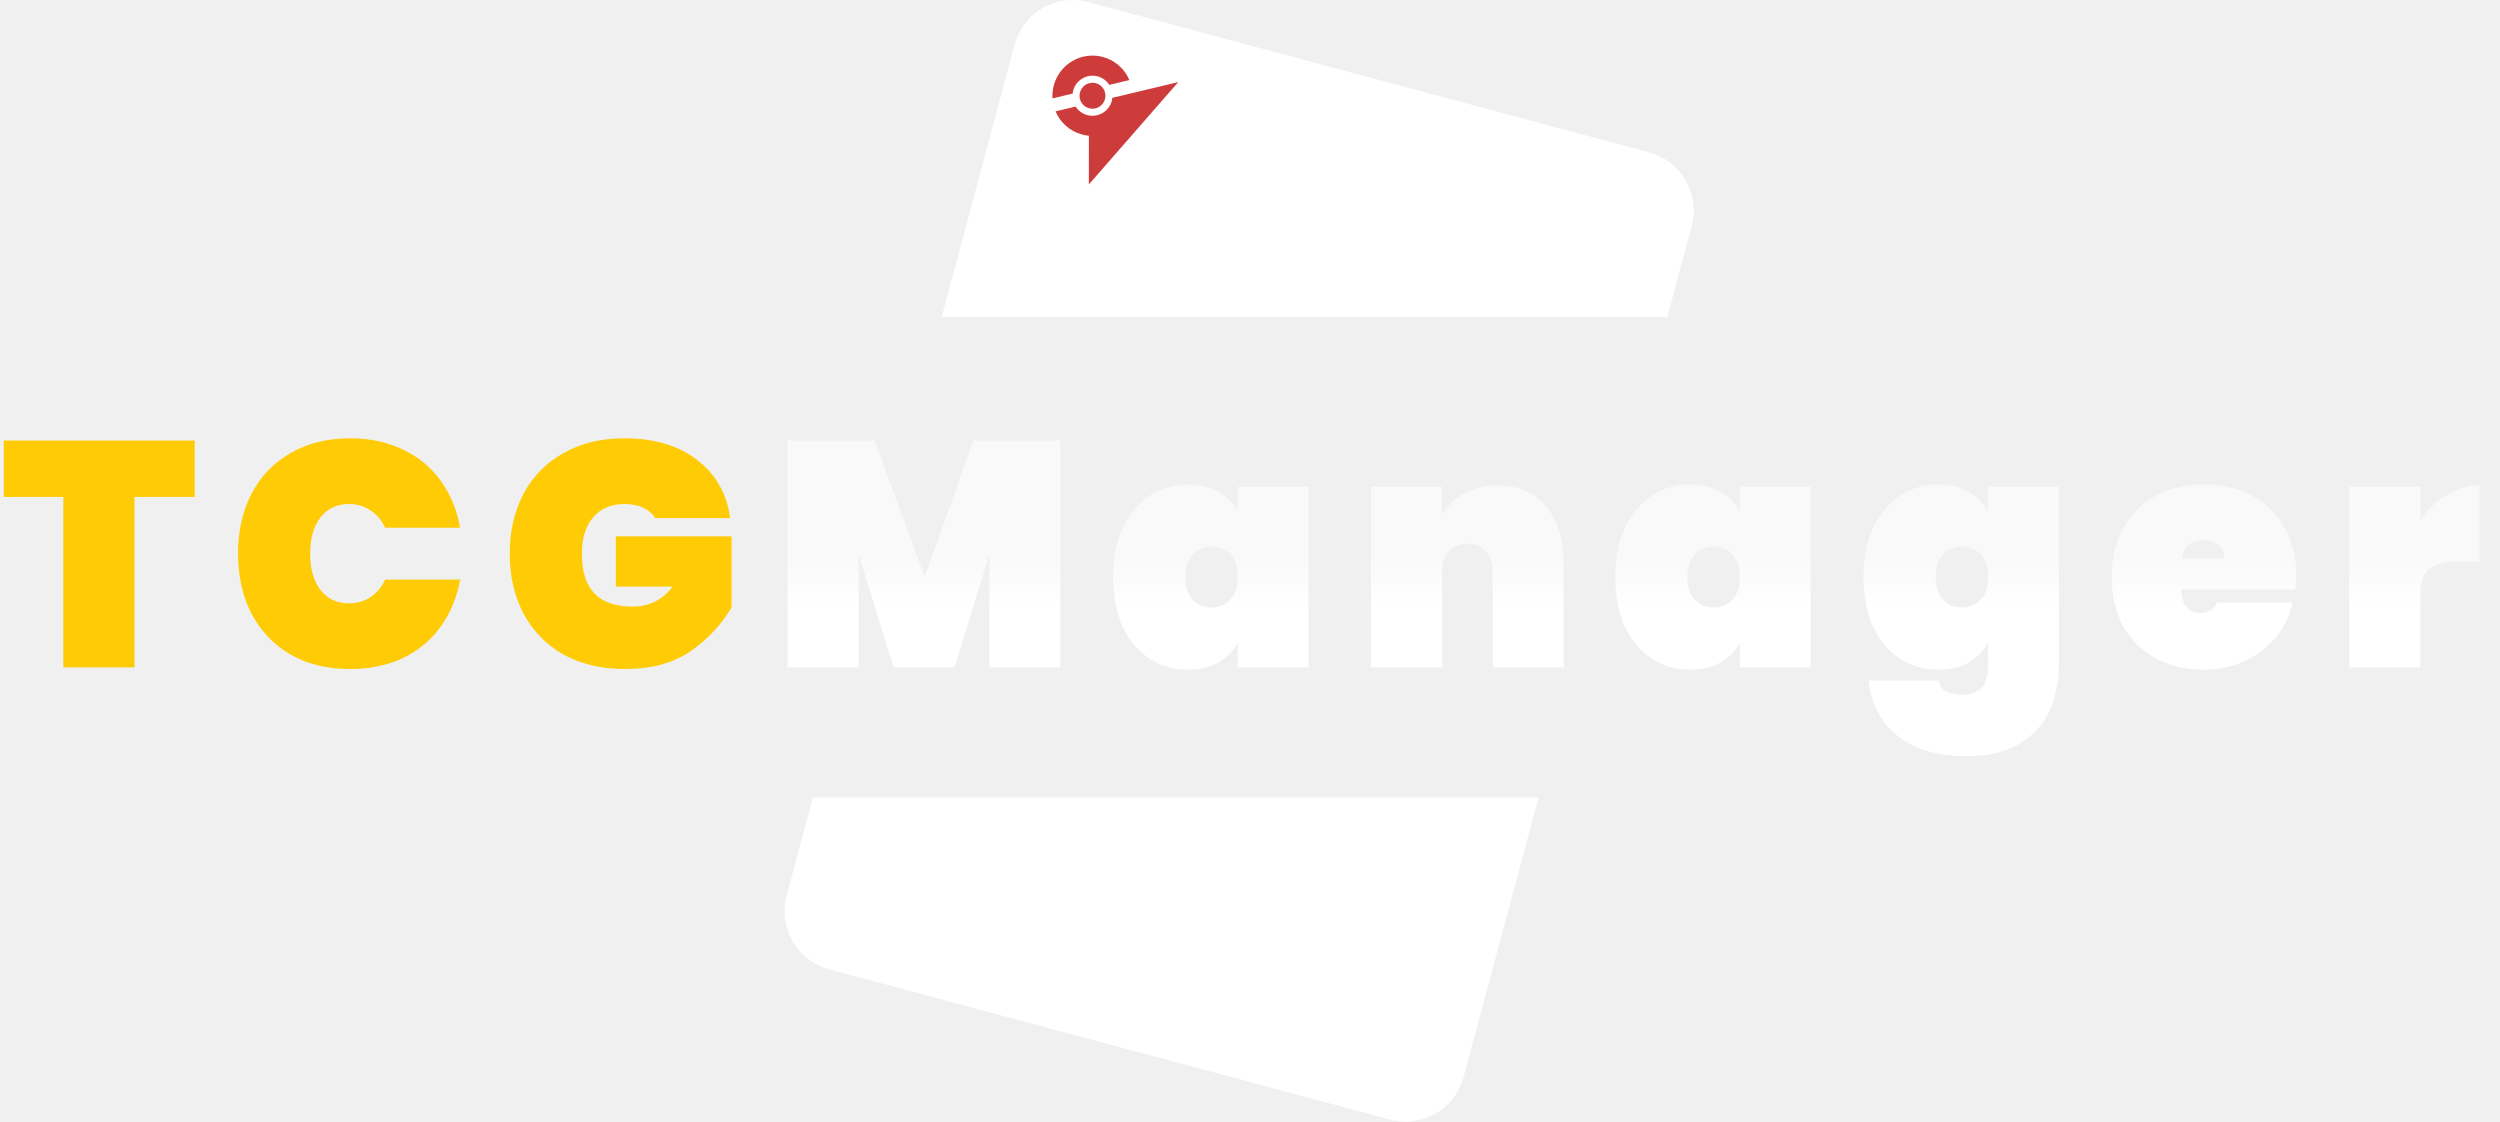
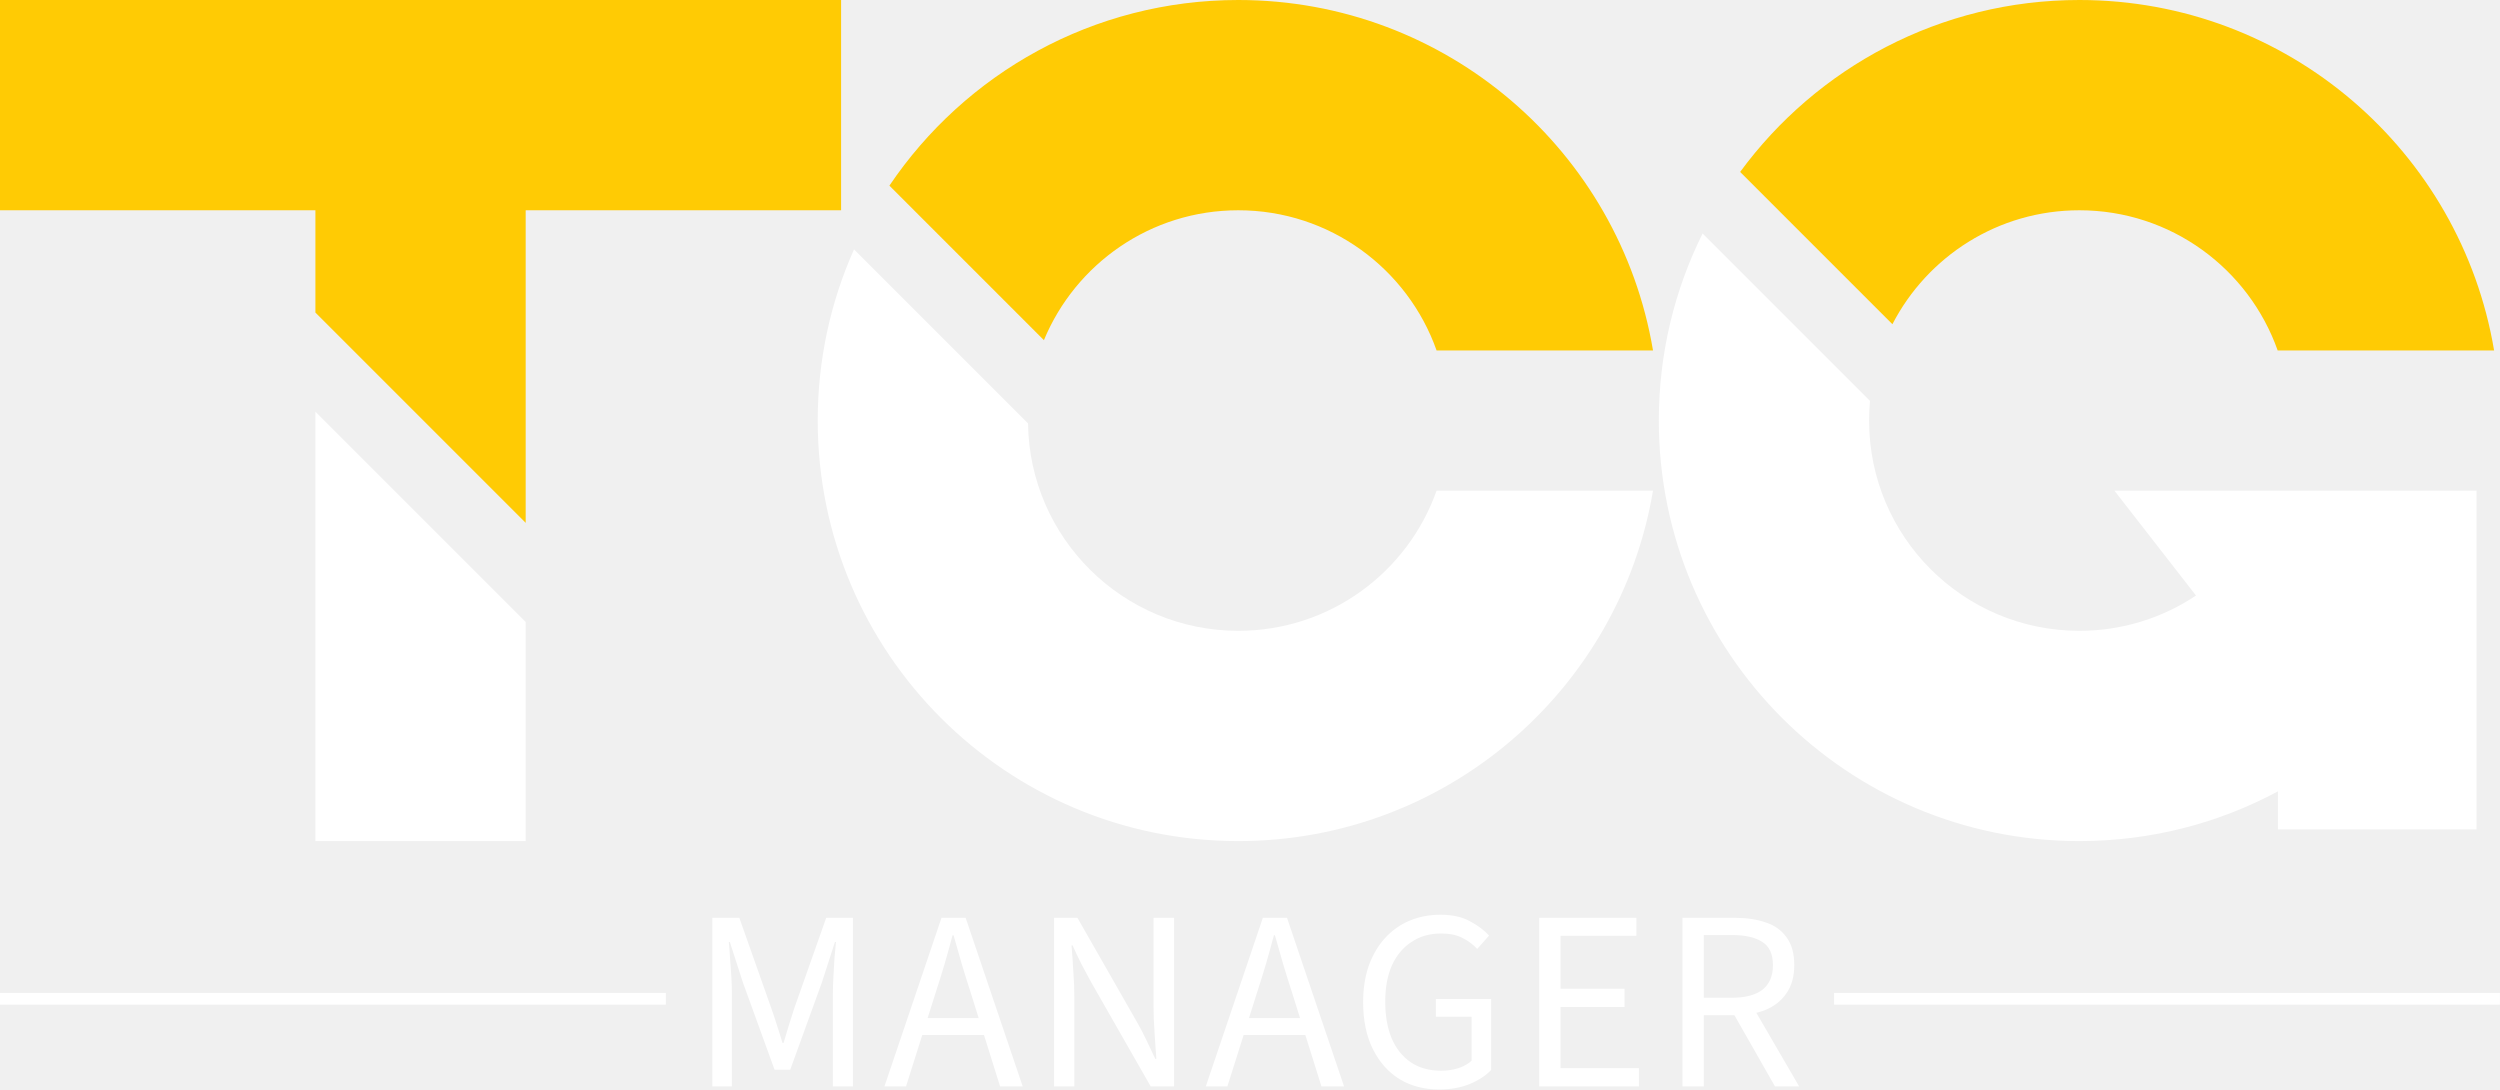
- <svg xmlns="http://www.w3.org/2000/svg" viewBox="0 0 107 48" fill="none">
-   <g clip-path="url(#clip0_92_2042)">
-     <path d="M8.334 18.856V21.27H5.756V28.566H2.711V21.27H0.16V18.856H8.334ZM10.188 23.697C10.188 22.737 10.38 21.882 10.764 21.133C11.158 20.383 11.715 19.802 12.438 19.391C13.16 18.97 14.01 18.76 14.989 18.76C15.83 18.76 16.579 18.92 17.238 19.24C17.905 19.551 18.445 19.994 18.856 20.57C19.276 21.146 19.555 21.818 19.692 22.586H16.483C16.337 22.266 16.127 22.019 15.852 21.846C15.587 21.663 15.281 21.571 14.934 21.571C14.422 21.571 14.015 21.763 13.713 22.147C13.421 22.531 13.274 23.048 13.274 23.697C13.274 24.346 13.421 24.863 13.713 25.247C14.015 25.631 14.422 25.823 14.934 25.823C15.281 25.823 15.587 25.736 15.852 25.562C16.127 25.379 16.337 25.128 16.483 24.808H19.692C19.555 25.576 19.276 26.248 18.856 26.824C18.445 27.4 17.905 27.848 17.238 28.168C16.579 28.479 15.83 28.634 14.989 28.634C14.01 28.634 13.16 28.428 12.438 28.017C11.715 27.596 11.158 27.011 10.764 26.262C10.38 25.512 10.188 24.657 10.188 23.697ZM28.044 22.175C27.925 21.983 27.756 21.837 27.536 21.736C27.317 21.626 27.052 21.571 26.741 21.571C26.155 21.571 25.703 21.763 25.383 22.147C25.063 22.522 24.903 23.039 24.903 23.697C24.903 24.456 25.081 25.023 25.438 25.398C25.794 25.773 26.343 25.96 27.084 25.96C27.788 25.96 28.354 25.677 28.784 25.11H26.357V22.956H31.308V26.001C30.887 26.723 30.306 27.345 29.566 27.866C28.825 28.378 27.888 28.634 26.754 28.634C25.749 28.634 24.871 28.428 24.121 28.017C23.381 27.596 22.809 27.011 22.407 26.262C22.014 25.512 21.817 24.657 21.817 23.697C21.817 22.737 22.014 21.882 22.407 21.133C22.809 20.383 23.381 19.802 24.121 19.391C24.862 18.97 25.73 18.76 26.727 18.76C27.998 18.76 29.031 19.066 29.826 19.679C30.631 20.291 31.106 21.123 31.253 22.175H28.044Z" fill="#FFCB04" />
-     <path d="M45.378 18.856V28.566H42.347V23.724L40.852 28.566H38.246L36.752 23.724V28.566H33.707V18.856H37.437L39.577 24.684L41.661 18.856H45.378ZM47.643 24.698C47.643 23.884 47.78 23.18 48.054 22.586C48.338 21.983 48.722 21.526 49.206 21.215C49.691 20.895 50.235 20.735 50.839 20.735C51.341 20.735 51.776 20.84 52.141 21.05C52.507 21.251 52.786 21.53 52.978 21.887V20.831H56.009V28.566H52.978V27.51C52.786 27.866 52.507 28.149 52.141 28.36C51.776 28.561 51.341 28.662 50.839 28.662C50.235 28.662 49.691 28.506 49.206 28.195C48.722 27.875 48.338 27.418 48.054 26.824C47.78 26.22 47.643 25.512 47.643 24.698ZM52.978 24.698C52.978 24.287 52.873 23.967 52.663 23.738C52.452 23.51 52.182 23.395 51.853 23.395C51.524 23.395 51.255 23.51 51.044 23.738C50.834 23.967 50.729 24.287 50.729 24.698C50.729 25.11 50.834 25.43 51.044 25.658C51.255 25.887 51.524 26.001 51.853 26.001C52.182 26.001 52.452 25.887 52.663 25.658C52.873 25.43 52.978 25.11 52.978 24.698ZM64.096 20.776C64.983 20.776 65.673 21.073 66.167 21.667C66.669 22.262 66.921 23.066 66.921 24.081V28.566H63.89V24.465C63.89 24.099 63.789 23.811 63.589 23.601C63.397 23.381 63.136 23.272 62.807 23.272C62.469 23.272 62.203 23.381 62.011 23.601C61.819 23.811 61.723 24.099 61.723 24.465V28.566H58.679V20.831H61.723V22.01C61.961 21.644 62.277 21.347 62.67 21.119C63.072 20.89 63.547 20.776 64.096 20.776ZM69.132 24.698C69.132 23.884 69.27 23.18 69.544 22.586C69.828 21.983 70.212 21.526 70.696 21.215C71.181 20.895 71.725 20.735 72.328 20.735C72.831 20.735 73.265 20.84 73.631 21.05C73.997 21.251 74.275 21.53 74.467 21.887V20.831H77.498V28.566H74.467V27.51C74.275 27.866 73.997 28.149 73.631 28.36C73.265 28.561 72.831 28.662 72.328 28.662C71.725 28.662 71.181 28.506 70.696 28.195C70.212 27.875 69.828 27.418 69.544 26.824C69.27 26.22 69.132 25.512 69.132 24.698ZM74.467 24.698C74.467 24.287 74.362 23.967 74.152 23.738C73.942 23.51 73.672 23.395 73.343 23.395C73.014 23.395 72.744 23.51 72.534 23.738C72.324 23.967 72.218 24.287 72.218 24.698C72.218 25.11 72.324 25.43 72.534 25.658C72.744 25.887 73.014 26.001 73.343 26.001C73.672 26.001 73.942 25.887 74.152 25.658C74.362 25.43 74.467 25.11 74.467 24.698ZM82.952 20.735C83.455 20.735 83.889 20.84 84.255 21.05C84.621 21.251 84.9 21.53 85.092 21.887V20.831H88.123V28.428C88.123 29.151 87.99 29.809 87.725 30.403C87.46 30.998 87.03 31.473 86.436 31.829C85.851 32.186 85.096 32.364 84.173 32.364C82.93 32.364 81.942 32.072 81.21 31.487C80.488 30.911 80.077 30.124 79.976 29.128H82.966C83.048 29.53 83.377 29.731 83.953 29.731C84.31 29.731 84.589 29.64 84.79 29.457C84.991 29.274 85.092 28.931 85.092 28.428V27.51C84.9 27.866 84.621 28.149 84.255 28.36C83.889 28.561 83.455 28.662 82.952 28.662C82.349 28.662 81.805 28.506 81.32 28.195C80.836 27.875 80.452 27.418 80.168 26.824C79.894 26.22 79.757 25.512 79.757 24.698C79.757 23.884 79.894 23.18 80.168 22.586C80.452 21.983 80.836 21.526 81.32 21.215C81.805 20.895 82.349 20.735 82.952 20.735ZM85.092 24.698C85.092 24.287 84.987 23.967 84.776 23.738C84.566 23.51 84.296 23.395 83.967 23.395C83.638 23.395 83.368 23.51 83.158 23.738C82.948 23.967 82.843 24.287 82.843 24.698C82.843 25.11 82.948 25.43 83.158 25.658C83.368 25.887 83.638 26.001 83.967 26.001C84.296 26.001 84.566 25.887 84.776 25.658C84.987 25.43 85.092 25.11 85.092 24.698ZM98.281 24.63C98.281 24.84 98.267 25.041 98.239 25.233H93.343C93.389 25.9 93.668 26.234 94.18 26.234C94.509 26.234 94.747 26.083 94.893 25.782H98.116C98.006 26.33 97.773 26.824 97.416 27.263C97.069 27.692 96.626 28.035 96.086 28.291C95.556 28.538 94.971 28.662 94.331 28.662C93.563 28.662 92.877 28.502 92.274 28.182C91.68 27.861 91.213 27.404 90.875 26.81C90.546 26.207 90.381 25.503 90.381 24.698C90.381 23.894 90.546 23.194 90.875 22.6C91.213 21.996 91.68 21.535 92.274 21.215C92.877 20.895 93.563 20.735 94.331 20.735C95.099 20.735 95.78 20.895 96.374 21.215C96.978 21.526 97.444 21.974 97.773 22.559C98.112 23.144 98.281 23.834 98.281 24.63ZM95.195 23.903C95.195 23.647 95.112 23.455 94.948 23.327C94.783 23.189 94.578 23.121 94.331 23.121C93.792 23.121 93.476 23.381 93.385 23.903H95.195ZM103.591 22.257C103.902 21.809 104.281 21.452 104.729 21.187C105.177 20.913 105.643 20.776 106.128 20.776V24.026H105.264C104.688 24.026 104.263 24.127 103.989 24.328C103.723 24.529 103.591 24.886 103.591 25.398V28.566H100.546V20.831H103.591V22.257Z" fill="url(#paint0_linear_92_2042)" />
-     <path fill-rule="evenodd" clip-rule="evenodd" d="M46.576 0.088C45.204 -0.279 43.794 0.535 43.427 1.907L40.303 13.566H71.361L72.405 9.671C72.772 8.299 71.958 6.889 70.586 6.522L46.576 0.088ZM65.849 34.137H34.791L33.666 38.336C33.298 39.708 34.112 41.117 35.484 41.485L59.494 47.919C60.866 48.286 62.276 47.472 62.643 46.1L65.849 34.137Z" fill="white" />
-     <path d="M48.337 3.427L47.477 3.632C47.366 3.46 47.194 3.327 46.98 3.269C46.524 3.147 46.054 3.419 45.932 3.877C45.92 3.92 45.912 3.963 45.907 4.006L45.047 4.212C45.035 4.029 45.052 3.841 45.102 3.654C45.348 2.737 46.289 2.193 47.203 2.438C47.733 2.58 48.139 2.957 48.337 3.427Z" fill="#CD3B3B" />
-     <path d="M47.585 4.319C47.462 4.777 46.992 5.049 46.536 4.926C46.322 4.869 46.148 4.735 46.037 4.561L45.177 4.766C45.376 5.238 45.782 5.616 46.313 5.758C46.41 5.784 46.508 5.801 46.605 5.81L46.603 7.894L50.431 3.512L48.469 3.981C48.469 3.981 48.469 3.981 48.469 3.981L47.609 4.186C47.605 4.23 47.596 4.275 47.585 4.319Z" fill="#CD3B3B" />
-     <path d="M47.294 4.241C47.214 4.538 46.91 4.714 46.614 4.635C46.319 4.556 46.143 4.251 46.223 3.955C46.302 3.658 46.606 3.482 46.902 3.561C47.198 3.64 47.373 3.945 47.294 4.241Z" fill="#CD3B3B" />
-   </g>
-   <defs>
-     <linearGradient id="paint0_linear_92_2042" x1="41.143" y1="25.994" x2="41.143" y2="23.851" gradientUnits="userSpaceOnUse">
-       <stop stop-color="white" />
-       <stop offset="1" stop-color="#F9F9F9" />
-     </linearGradient>
-     <clipPath id="clip0_92_2042">
-       <rect width="106.286" height="48" fill="white" />
-     </clipPath>
-   </defs>
+ <svg xmlns="http://www.w3.org/2000/svg" viewBox="0 0 257 112" fill="none">
+   <path d="M73.231 111.683V94.352H76.004L79.281 103.625C79.492 104.206 79.686 104.787 79.862 105.369C80.055 105.95 80.249 106.566 80.443 107.218H80.549C80.742 106.566 80.927 105.95 81.103 105.369C81.28 104.787 81.465 104.206 81.658 103.625L84.934 94.352H87.682V111.683H85.621V102.145C85.621 101.635 85.639 101.062 85.674 100.428C85.709 99.794 85.745 99.169 85.78 98.552C85.833 97.918 85.885 97.346 85.938 96.835H85.833L84.485 101.009L81.236 109.966H79.624L76.374 101.009L75.027 96.835H74.921C74.974 97.346 75.018 97.918 75.053 98.552C75.106 99.169 75.15 99.794 75.186 100.428C75.221 101.062 75.238 101.635 75.238 102.145V111.683H73.231Z" fill="white" />
+   <path d="M90.92 111.683L96.785 94.352H99.269L105.134 111.683H102.809L99.771 101.987C99.454 101.018 99.154 100.058 98.872 99.107C98.591 98.138 98.309 97.152 98.027 96.148H97.921C97.657 97.152 97.384 98.138 97.102 99.107C96.82 100.058 96.521 101.018 96.204 101.987L93.139 111.683H90.92ZM93.985 106.399V104.655H101.99V106.399H93.985Z" fill="white" />
+   <path d="M108.356 111.683V94.352H110.76L116.916 105.131C117.251 105.712 117.568 106.32 117.867 106.954C118.167 107.57 118.466 108.204 118.766 108.856H118.871C118.818 107.958 118.757 107.042 118.686 106.108C118.616 105.157 118.581 104.241 118.581 103.361V94.352H120.694V111.683H118.29L112.134 100.904C111.817 100.323 111.491 99.715 111.157 99.081C110.84 98.447 110.54 97.813 110.258 97.179H110.153C110.223 98.042 110.285 98.931 110.338 99.847C110.408 100.763 110.443 101.688 110.443 102.621V111.683H108.356Z" fill="white" />
+   <path d="M123.956 111.683L129.821 94.352H132.305L138.17 111.683H135.845L132.807 101.987C132.489 101.018 132.19 100.058 131.908 99.107C131.626 98.138 131.345 97.152 131.063 96.148H130.957C130.693 97.152 130.42 98.138 130.138 99.107C129.856 100.058 129.557 101.018 129.24 101.987L126.175 111.683H123.956ZM127.021 106.399V104.655H135.026V106.399H127.021Z" fill="white" />
+   <path d="M147.95 112C146.418 112 145.062 111.648 143.882 110.943C142.719 110.221 141.803 109.191 141.134 107.852C140.465 106.514 140.13 104.902 140.13 103.017C140.13 101.626 140.324 100.375 140.711 99.266C141.116 98.156 141.671 97.214 142.376 96.439C143.098 95.646 143.943 95.047 144.912 94.642C145.881 94.237 146.938 94.035 148.082 94.035C149.28 94.035 150.284 94.255 151.094 94.695C151.922 95.135 152.583 95.629 153.076 96.175L151.86 97.549C151.438 97.091 150.927 96.712 150.328 96.412C149.747 96.113 149.016 95.963 148.135 95.963C146.973 95.963 145.96 96.254 145.097 96.835C144.234 97.399 143.565 98.2 143.089 99.239C142.631 100.278 142.402 101.52 142.402 102.964C142.402 104.426 142.622 105.686 143.063 106.742C143.521 107.799 144.172 108.618 145.018 109.2C145.881 109.781 146.929 110.071 148.162 110.071C148.778 110.071 149.368 109.983 149.932 109.807C150.495 109.613 150.945 109.358 151.279 109.041V104.523H147.607V102.7H153.287V109.992C152.741 110.573 152.001 111.058 151.068 111.445C150.152 111.815 149.113 112 147.95 112Z" fill="white" />
+   <path d="M158.233 111.683V94.352H168.219V96.201H160.425V101.644H167.004V103.519H160.425V109.807H168.483V111.683H158.233Z" fill="white" />
+   <path d="M172.957 111.683V94.352H178.373C179.553 94.352 180.601 94.51 181.517 94.827C182.433 95.127 183.147 95.637 183.657 96.36C184.186 97.064 184.45 98.015 184.45 99.213C184.45 100.375 184.186 101.335 183.657 102.093C183.147 102.85 182.433 103.422 181.517 103.81C180.601 104.18 179.553 104.365 178.373 104.365H175.15V111.683H172.957ZM175.15 102.568H178.056C179.413 102.568 180.452 102.295 181.174 101.749C181.896 101.186 182.257 100.34 182.257 99.213C182.257 98.086 181.896 97.293 181.174 96.835C180.452 96.36 179.413 96.122 178.056 96.122H175.15V102.568ZM182.468 111.683L177.951 103.757L179.668 102.595L184.952 111.683H182.468Z" fill="white" />
+   <path d="M0 0V21.616H32.424V32.133L54.04 53.749V21.616H86.464V0H0Z" fill="#FFCB04" />
+   <path d="M32.424 42.323V86.464H54.04V63.939L32.424 42.323Z" fill="white" />
+   <path d="M147.681 36.027C144.713 27.631 136.706 21.616 127.295 21.616C118.283 21.616 110.559 27.131 107.314 34.969L91.43 19.085C99.197 7.571 112.361 0 127.295 0C148.716 0 166.499 15.58 169.929 36.027H147.681Z" fill="#FFCB04" />
+   <path d="M127.295 64.848C136.706 64.848 144.713 58.833 147.681 50.438H169.929C166.499 70.884 148.716 86.464 127.295 86.464C103.418 86.464 84.062 67.109 84.062 43.232C84.062 36.967 85.395 31.013 87.793 25.638L105.681 43.526C105.837 55.328 115.454 64.848 127.295 64.848Z" fill="white" />
+   <path d="M234.145 36.027C231.177 27.631 223.17 21.616 213.759 21.616C205.39 21.616 198.132 26.372 194.54 33.329L178.886 17.675C186.754 6.957 199.444 0 213.759 0C235.18 0 252.963 15.58 256.393 36.027H234.145Z" fill="#FFCB04" />
+   <path d="M225.749 61.221C222.318 63.512 218.194 64.848 213.759 64.848C201.821 64.848 192.143 55.17 192.143 43.232C192.143 42.552 192.174 41.879 192.236 41.215L175.027 24.006C172.146 29.797 170.527 36.325 170.527 43.232C170.527 67.109 189.882 86.464 213.759 86.464C221.142 86.464 228.094 84.613 234.174 81.35V85.263H254.589V50.438H217.361L225.749 61.221Z" fill="white" />
+   <rect y="102.076" width="68.451" height="1.201" fill="white" />
+   <rect x="188.54" y="102.076" width="68.451" height="1.201" fill="white" />
</svg>
